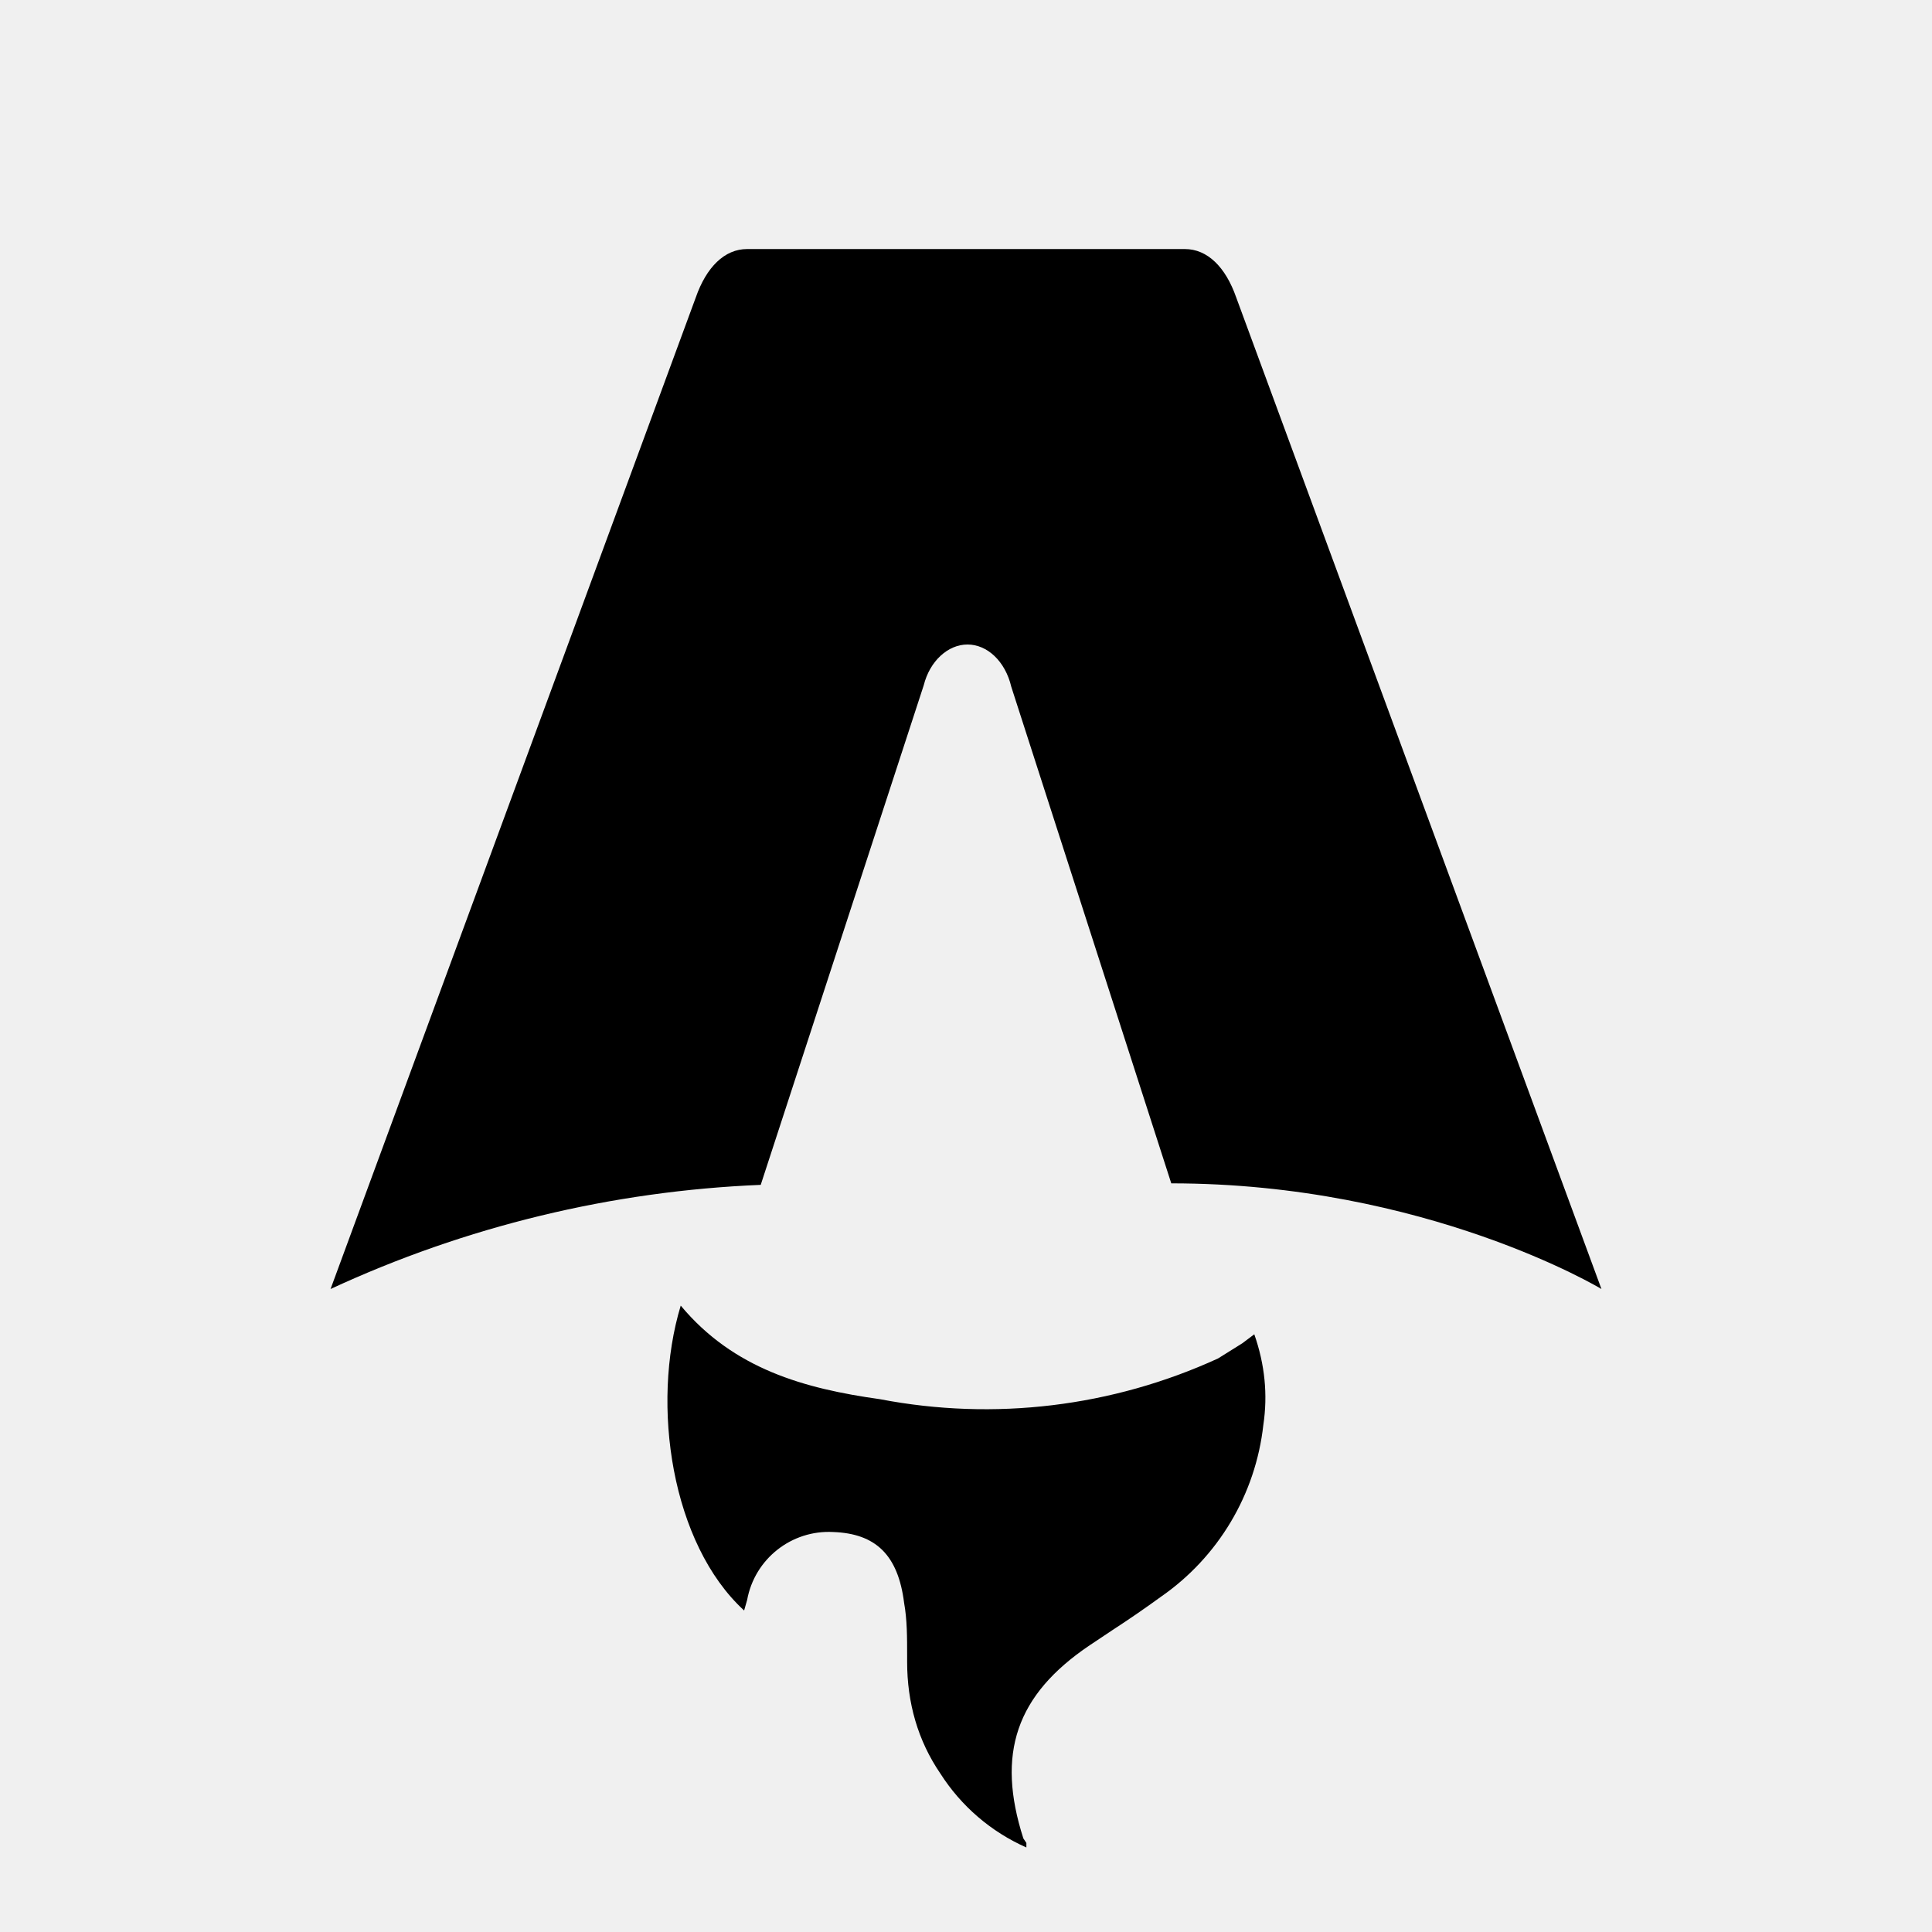
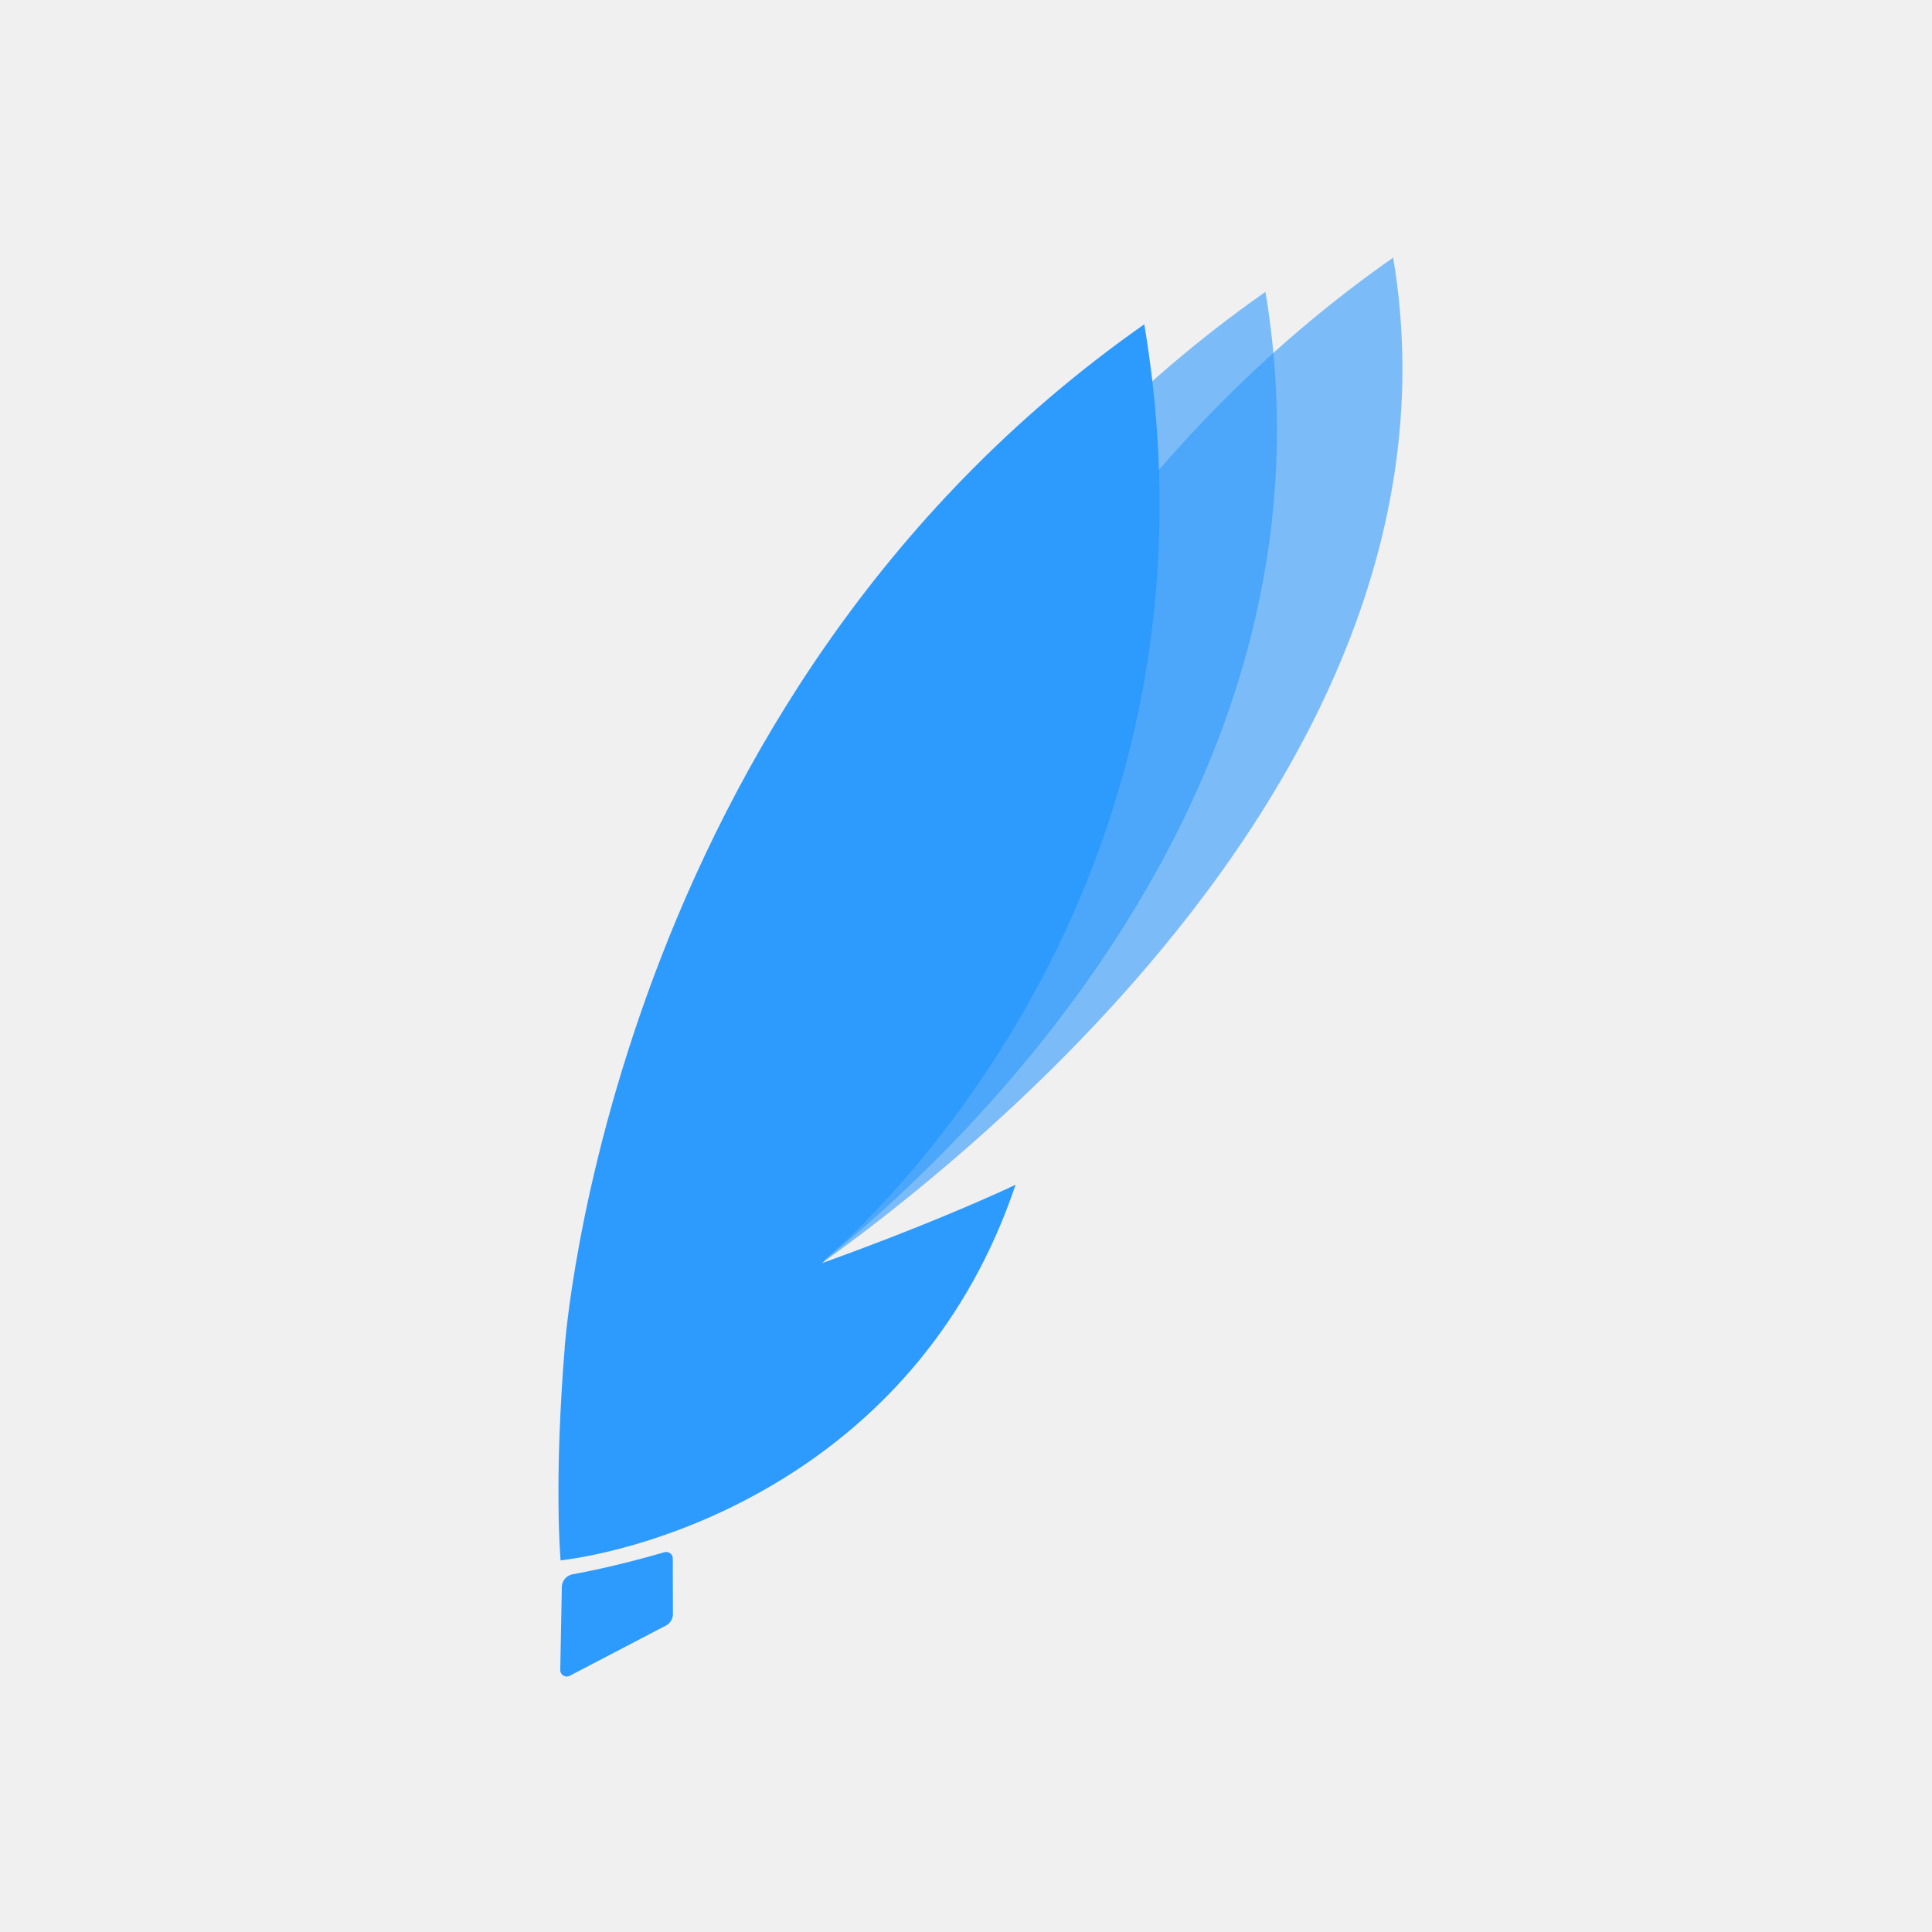
- <svg xmlns="http://www.w3.org/2000/svg" fill="none" viewBox="0 0 128 128">
-   <path d="M50.4 78.5a75.1 75.1 0 0 0-28.5 6.9l24.2-65.7c.7-2 1.9-3.2 3.4-3.2h29c1.5 0 2.7 1.2 3.4 3.2l24.2 65.7s-11.6-7-28.5-7L67 45.5c-.4-1.7-1.6-2.8-2.9-2.8-1.3 0-2.5 1.1-2.9 2.7L50.4 78.5Zm-1.1 28.2Zm-4.2-20.2c-2 6.6-.6 15.8 4.2 20.2a17.5 17.5 0 0 1 .2-.7 5.5 5.5 0 0 1 5.7-4.5c2.8.1 4.3 1.5 4.7 4.7.2 1.1.2 2.3.2 3.5v.4c0 2.7.7 5.2 2.2 7.4a13 13 0 0 0 5.7 4.9v-.3l-.2-.3c-1.8-5.6-.5-9.5 4.4-12.8l1.5-1a73 73 0 0 0 3.2-2.2 16 16 0 0 0 6.8-11.4c.3-2 .1-4-.6-6l-.8.6-1.6 1a37 37 0 0 1-22.4 2.7c-5-.7-9.7-2-13.2-6.2Z" />
-   <style>
-         path { fill: #000; }
-         @media (prefers-color-scheme: dark) {
-             path { fill: #FFF; }
-         }
-     </style>
+ <svg xmlns="http://www.w3.org/2000/svg" width="300" height="300" viewBox="0 0 300 300" fill="none">
+   <path d="M103.175 241.03C100.613 241.773 94.637 243.43 88.926 244.454C87.971 244.625 87.259 245.439 87.241 246.409L86.997 259.314C86.982 260.073 87.786 260.571 88.459 260.219L103.414 252.41C104.076 252.064 104.49 251.379 104.489 250.632L104.469 241.998C104.467 241.326 103.82 240.843 103.175 241.03Z" fill="#2D9AFE" />
+   <path d="M87.69 209.212C129.253 198.334 128.083 195.56 128.083 195.56C128.083 195.56 193.112 142.608 177.684 50.356C94.571 108.631 87.69 209.212 87.69 209.212Z" fill="#2D9AFE" />
+   <path d="M106.506 204.17C148.069 193.293 122.524 199.878 122.524 199.878C122.524 199.878 211.927 137.567 196.5 45.315C113.386 103.59 106.506 204.17 106.506 204.17Z" fill="#2D9AFE" fill-opacity="0.6" />
+   <path d="M126.338 198.856C167.901 187.978 118.084 202.633 118.084 202.633C118.084 202.633 231.76 132.252 216.332 40C133.219 98.275 126.338 198.856 126.338 198.856Z" fill="#2D9AFE" fill-opacity="0.6" />
+   <path d="M157.698 183.967C142.986 227.662 103.26 240.272 87.051 242.3C87.051 242.3 85.944 230.139 87.751 208.499C129.314 197.621 157.698 183.967 157.698 183.967Z" fill="#2D9AFE" />
</svg>
